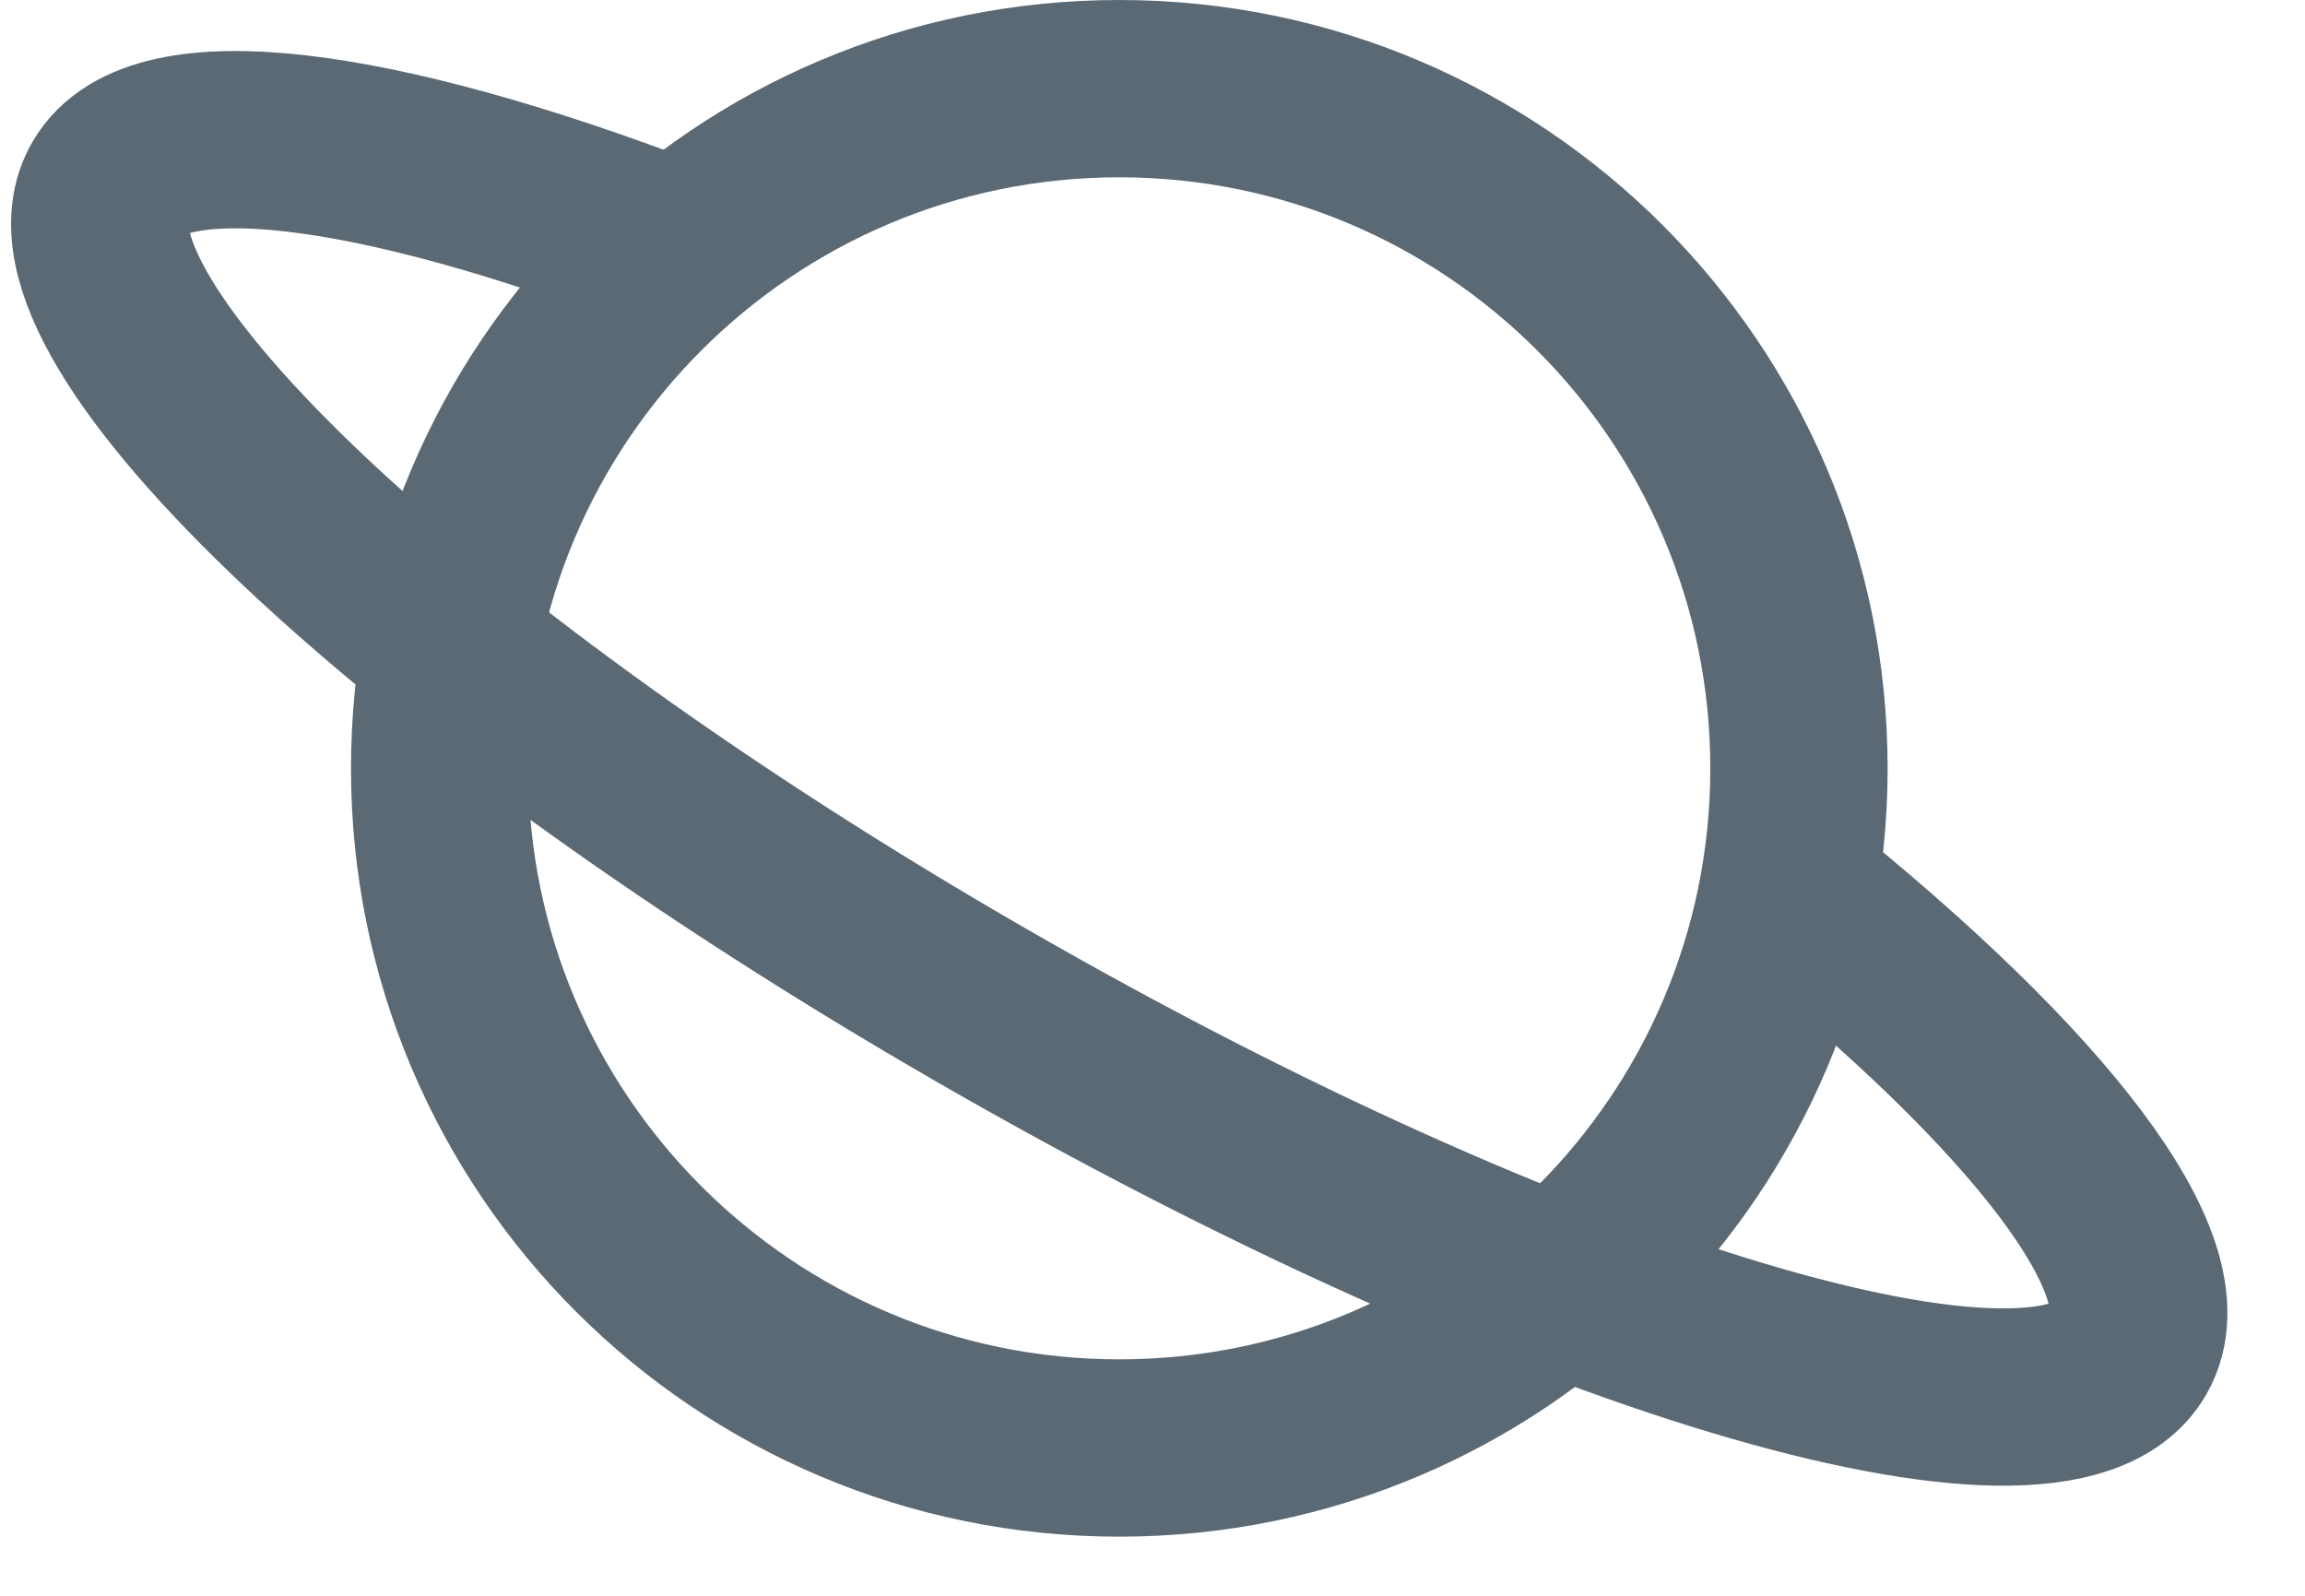
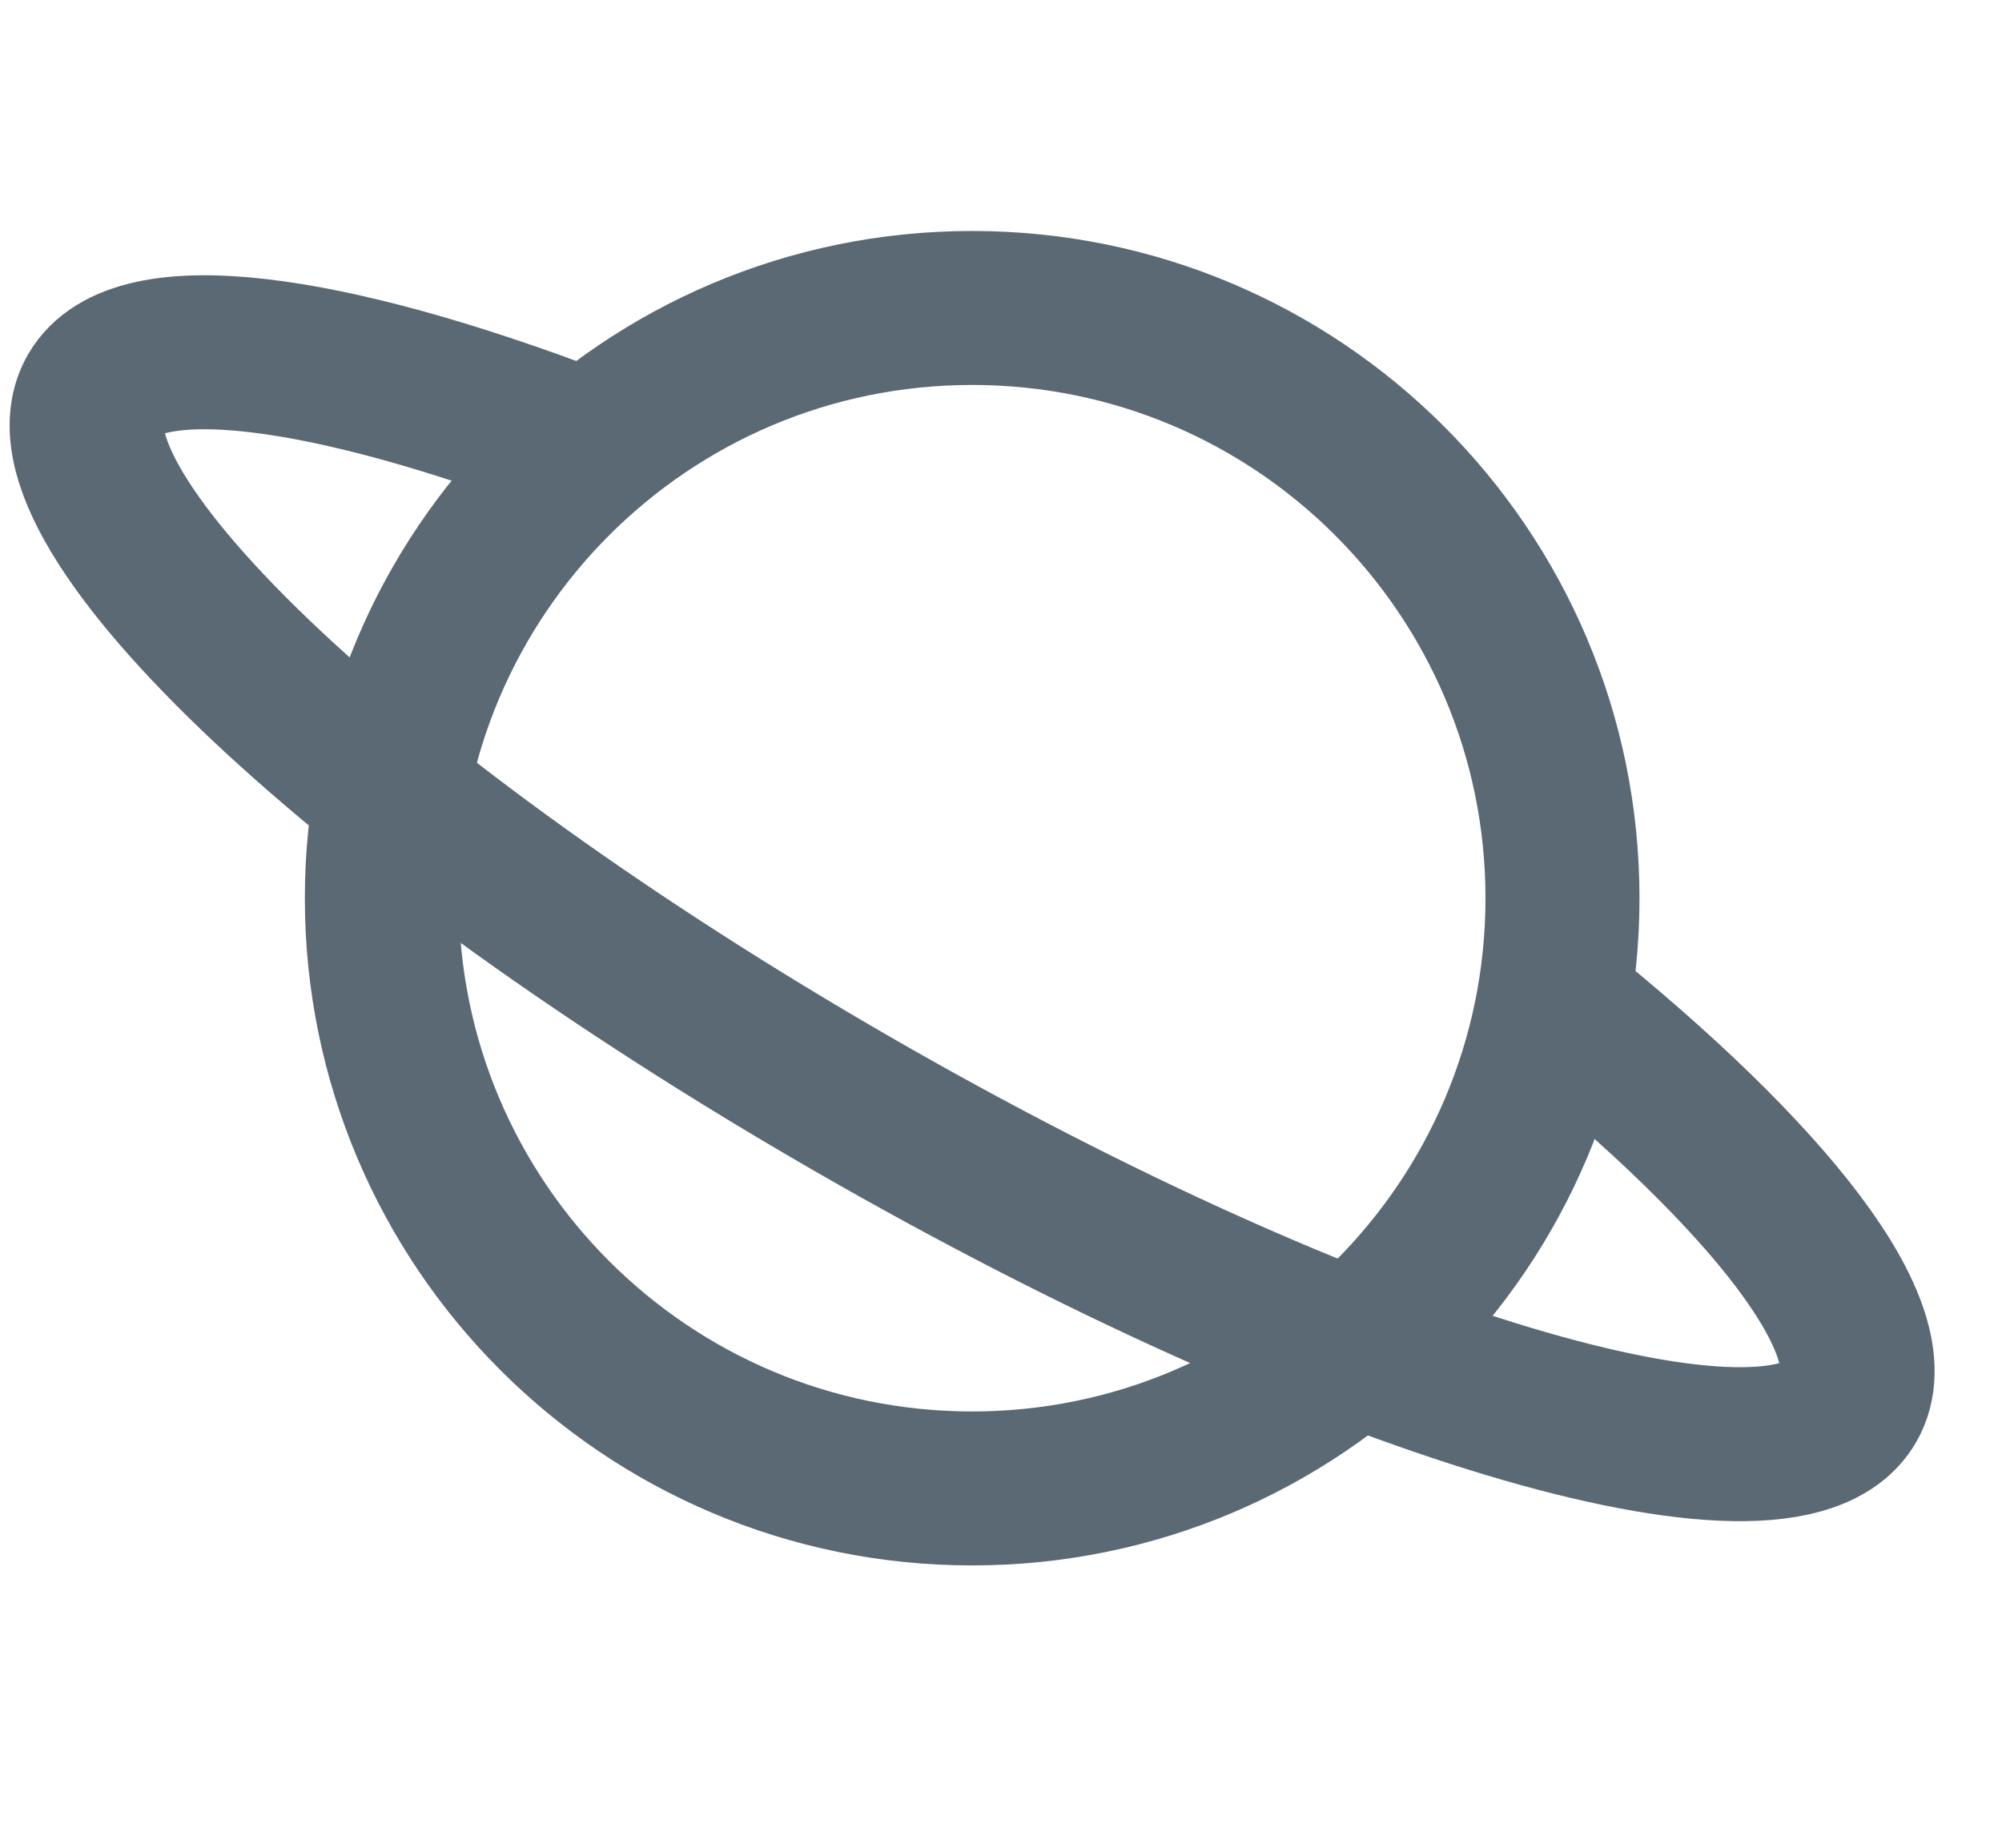
- <svg xmlns="http://www.w3.org/2000/svg" width="26" height="18" viewBox="0 0 26 18" fill="none">
-   <path d="M20.171 10.03C22.992 12.294 24.56 14.295 24.019 15.232C23.164 16.71 17.369 14.969 11.077 11.343C4.784 7.717 0.376 3.58 1.231 2.102C1.766 1.178 4.23 1.512 7.539 2.777" stroke="#5B6975" stroke-width="2" stroke-miterlimit="10" />
-   <path d="M12.625 16.333C16.859 16.333 20.292 12.901 20.292 8.667C20.292 4.432 16.859 1 12.625 1C8.391 1 4.959 4.432 4.959 8.667C4.959 12.901 8.391 16.333 12.625 16.333Z" stroke="#5B6975" stroke-width="2" stroke-miterlimit="10" />
+ <svg xmlns="http://www.w3.org/2000/svg" width="26" height="24" viewBox="0 0 26 24" fill="none">
+   <path d="M20.171 13.03C22.992 15.294 24.56 17.295 24.019 18.232C23.164 19.71 17.369 17.969 11.077 14.343C4.784 10.717 0.376 6.58 1.231 5.102C1.766 4.178 4.23 4.512 7.539 5.777" stroke="#5B6975" stroke-width="2" stroke-miterlimit="10" />
+   <path d="M12.625 19.333C16.859 19.333 20.292 15.901 20.292 11.667C20.292 7.432 16.859 4 12.625 4C8.391 4 4.959 7.432 4.959 11.667C4.959 15.901 8.391 19.333 12.625 19.333Z" stroke="#5B6975" stroke-width="2" stroke-miterlimit="10" />
</svg>
